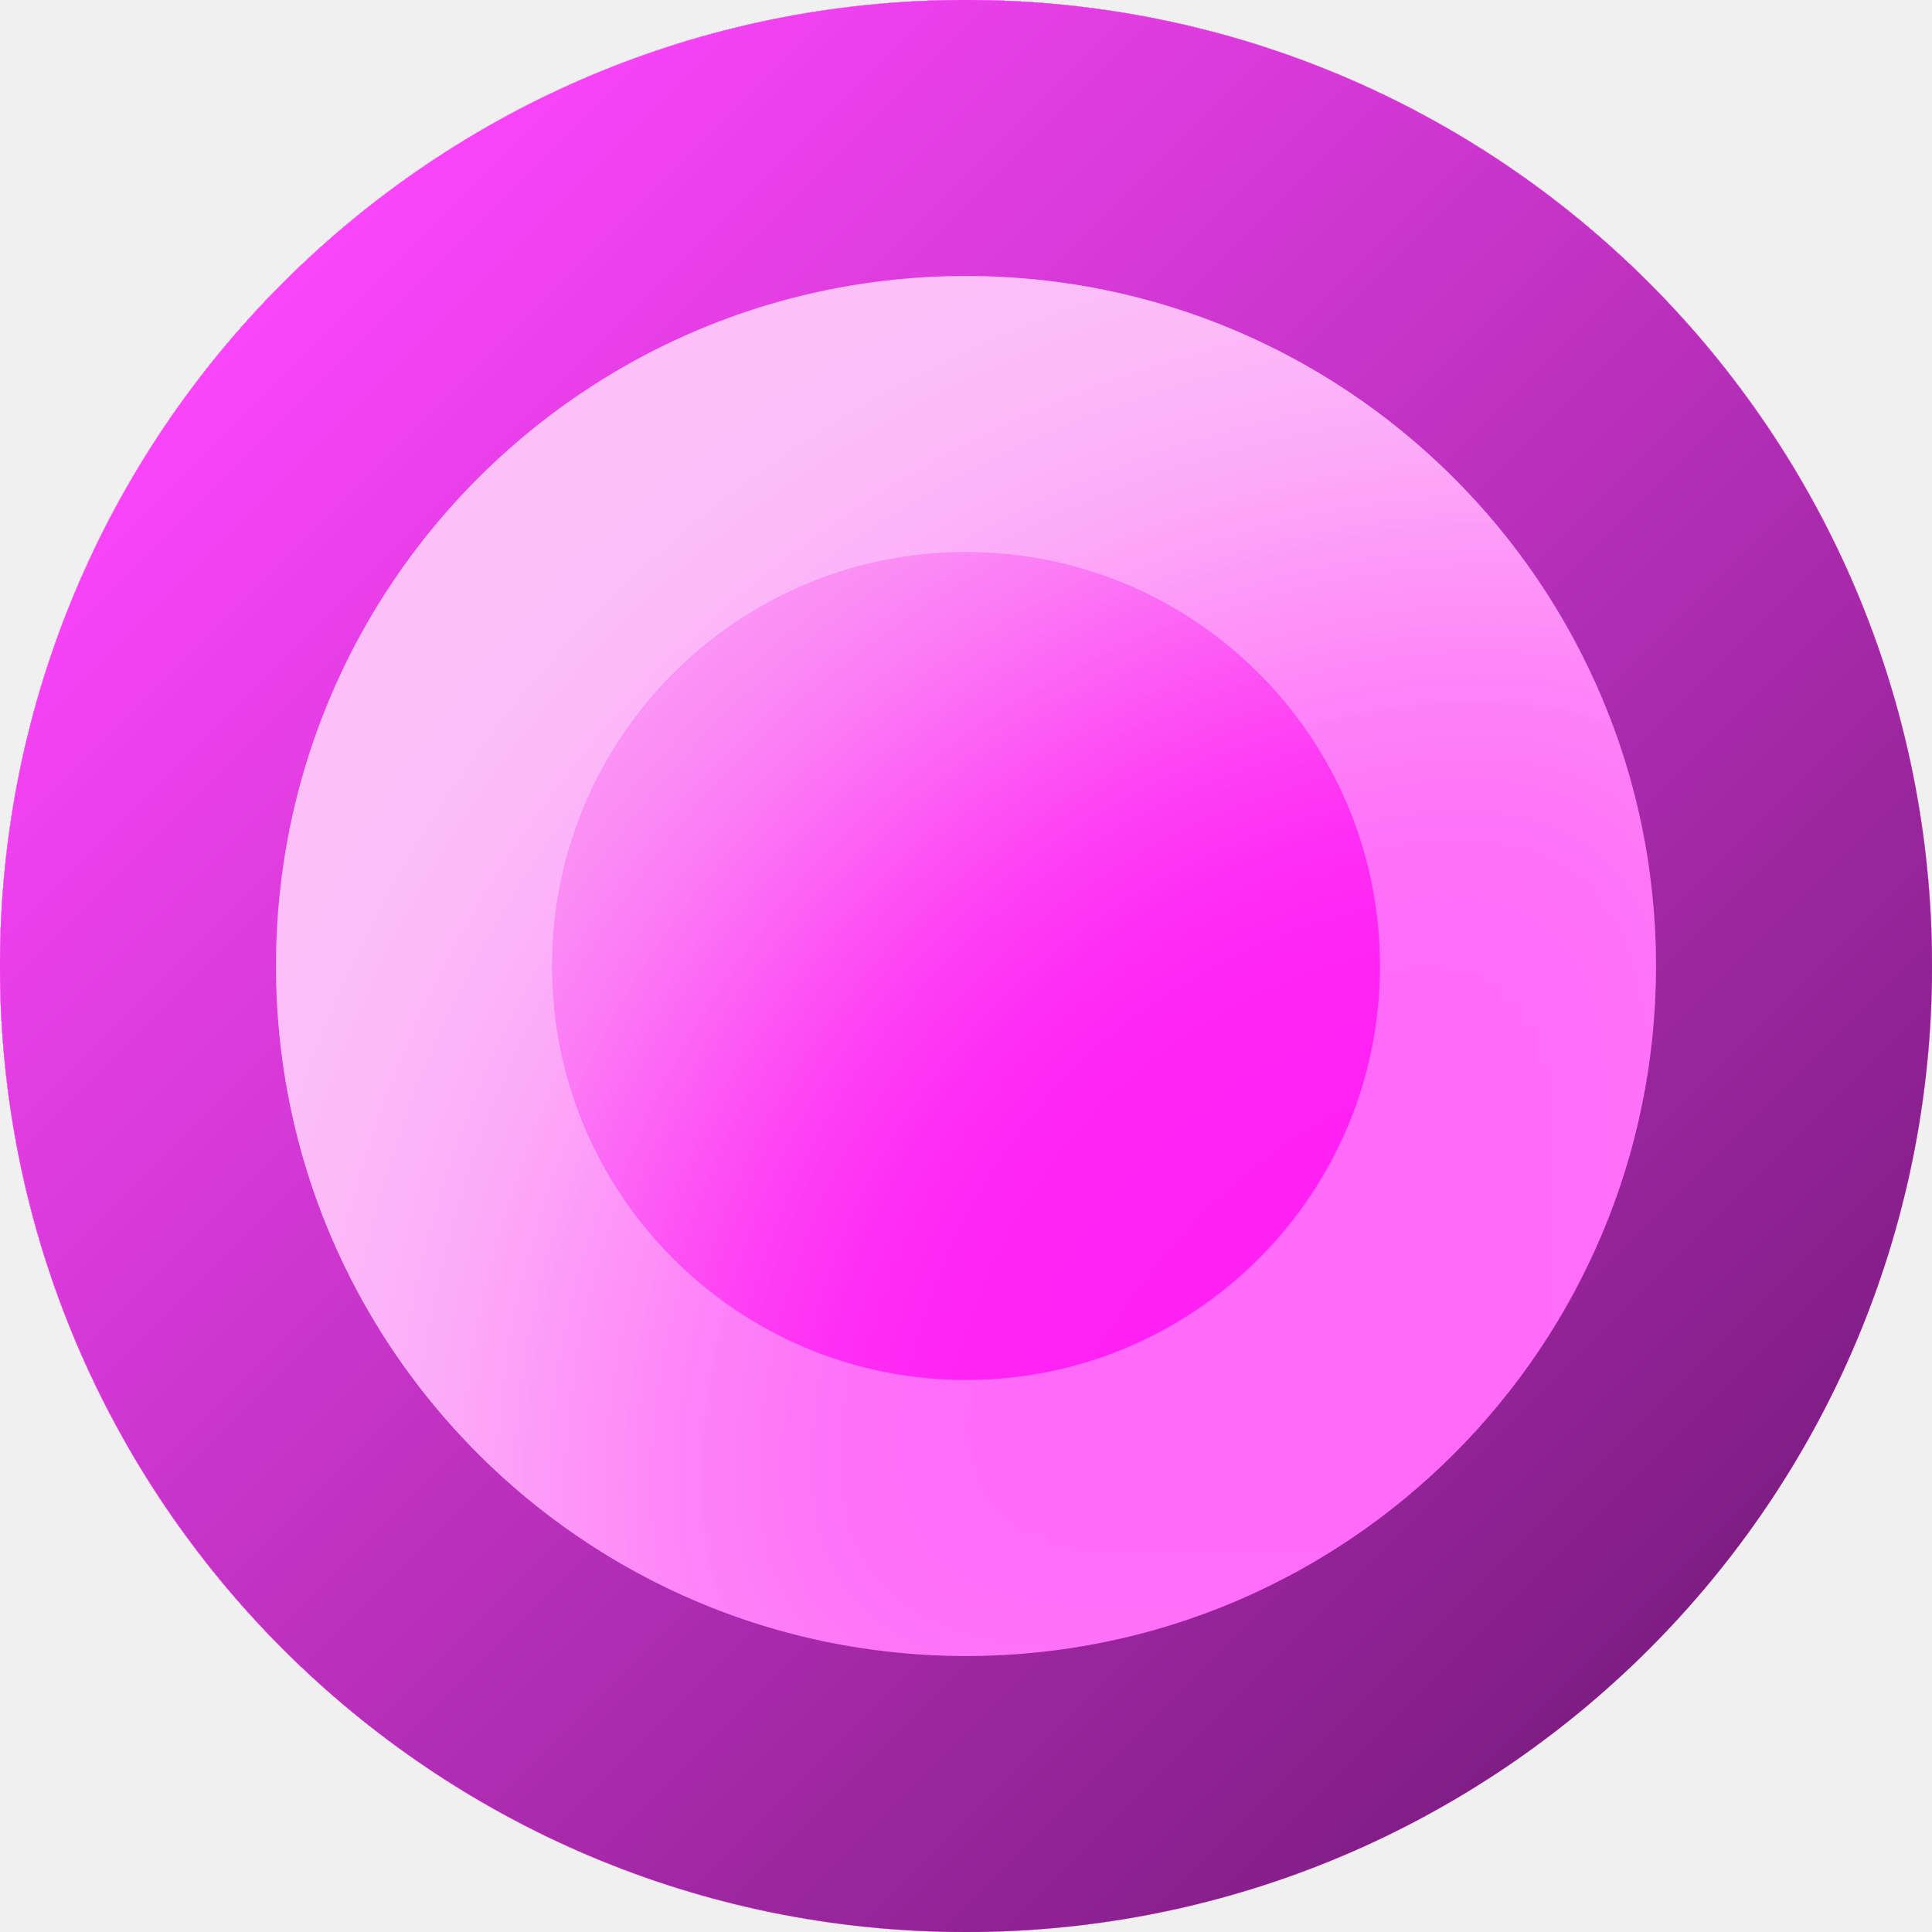
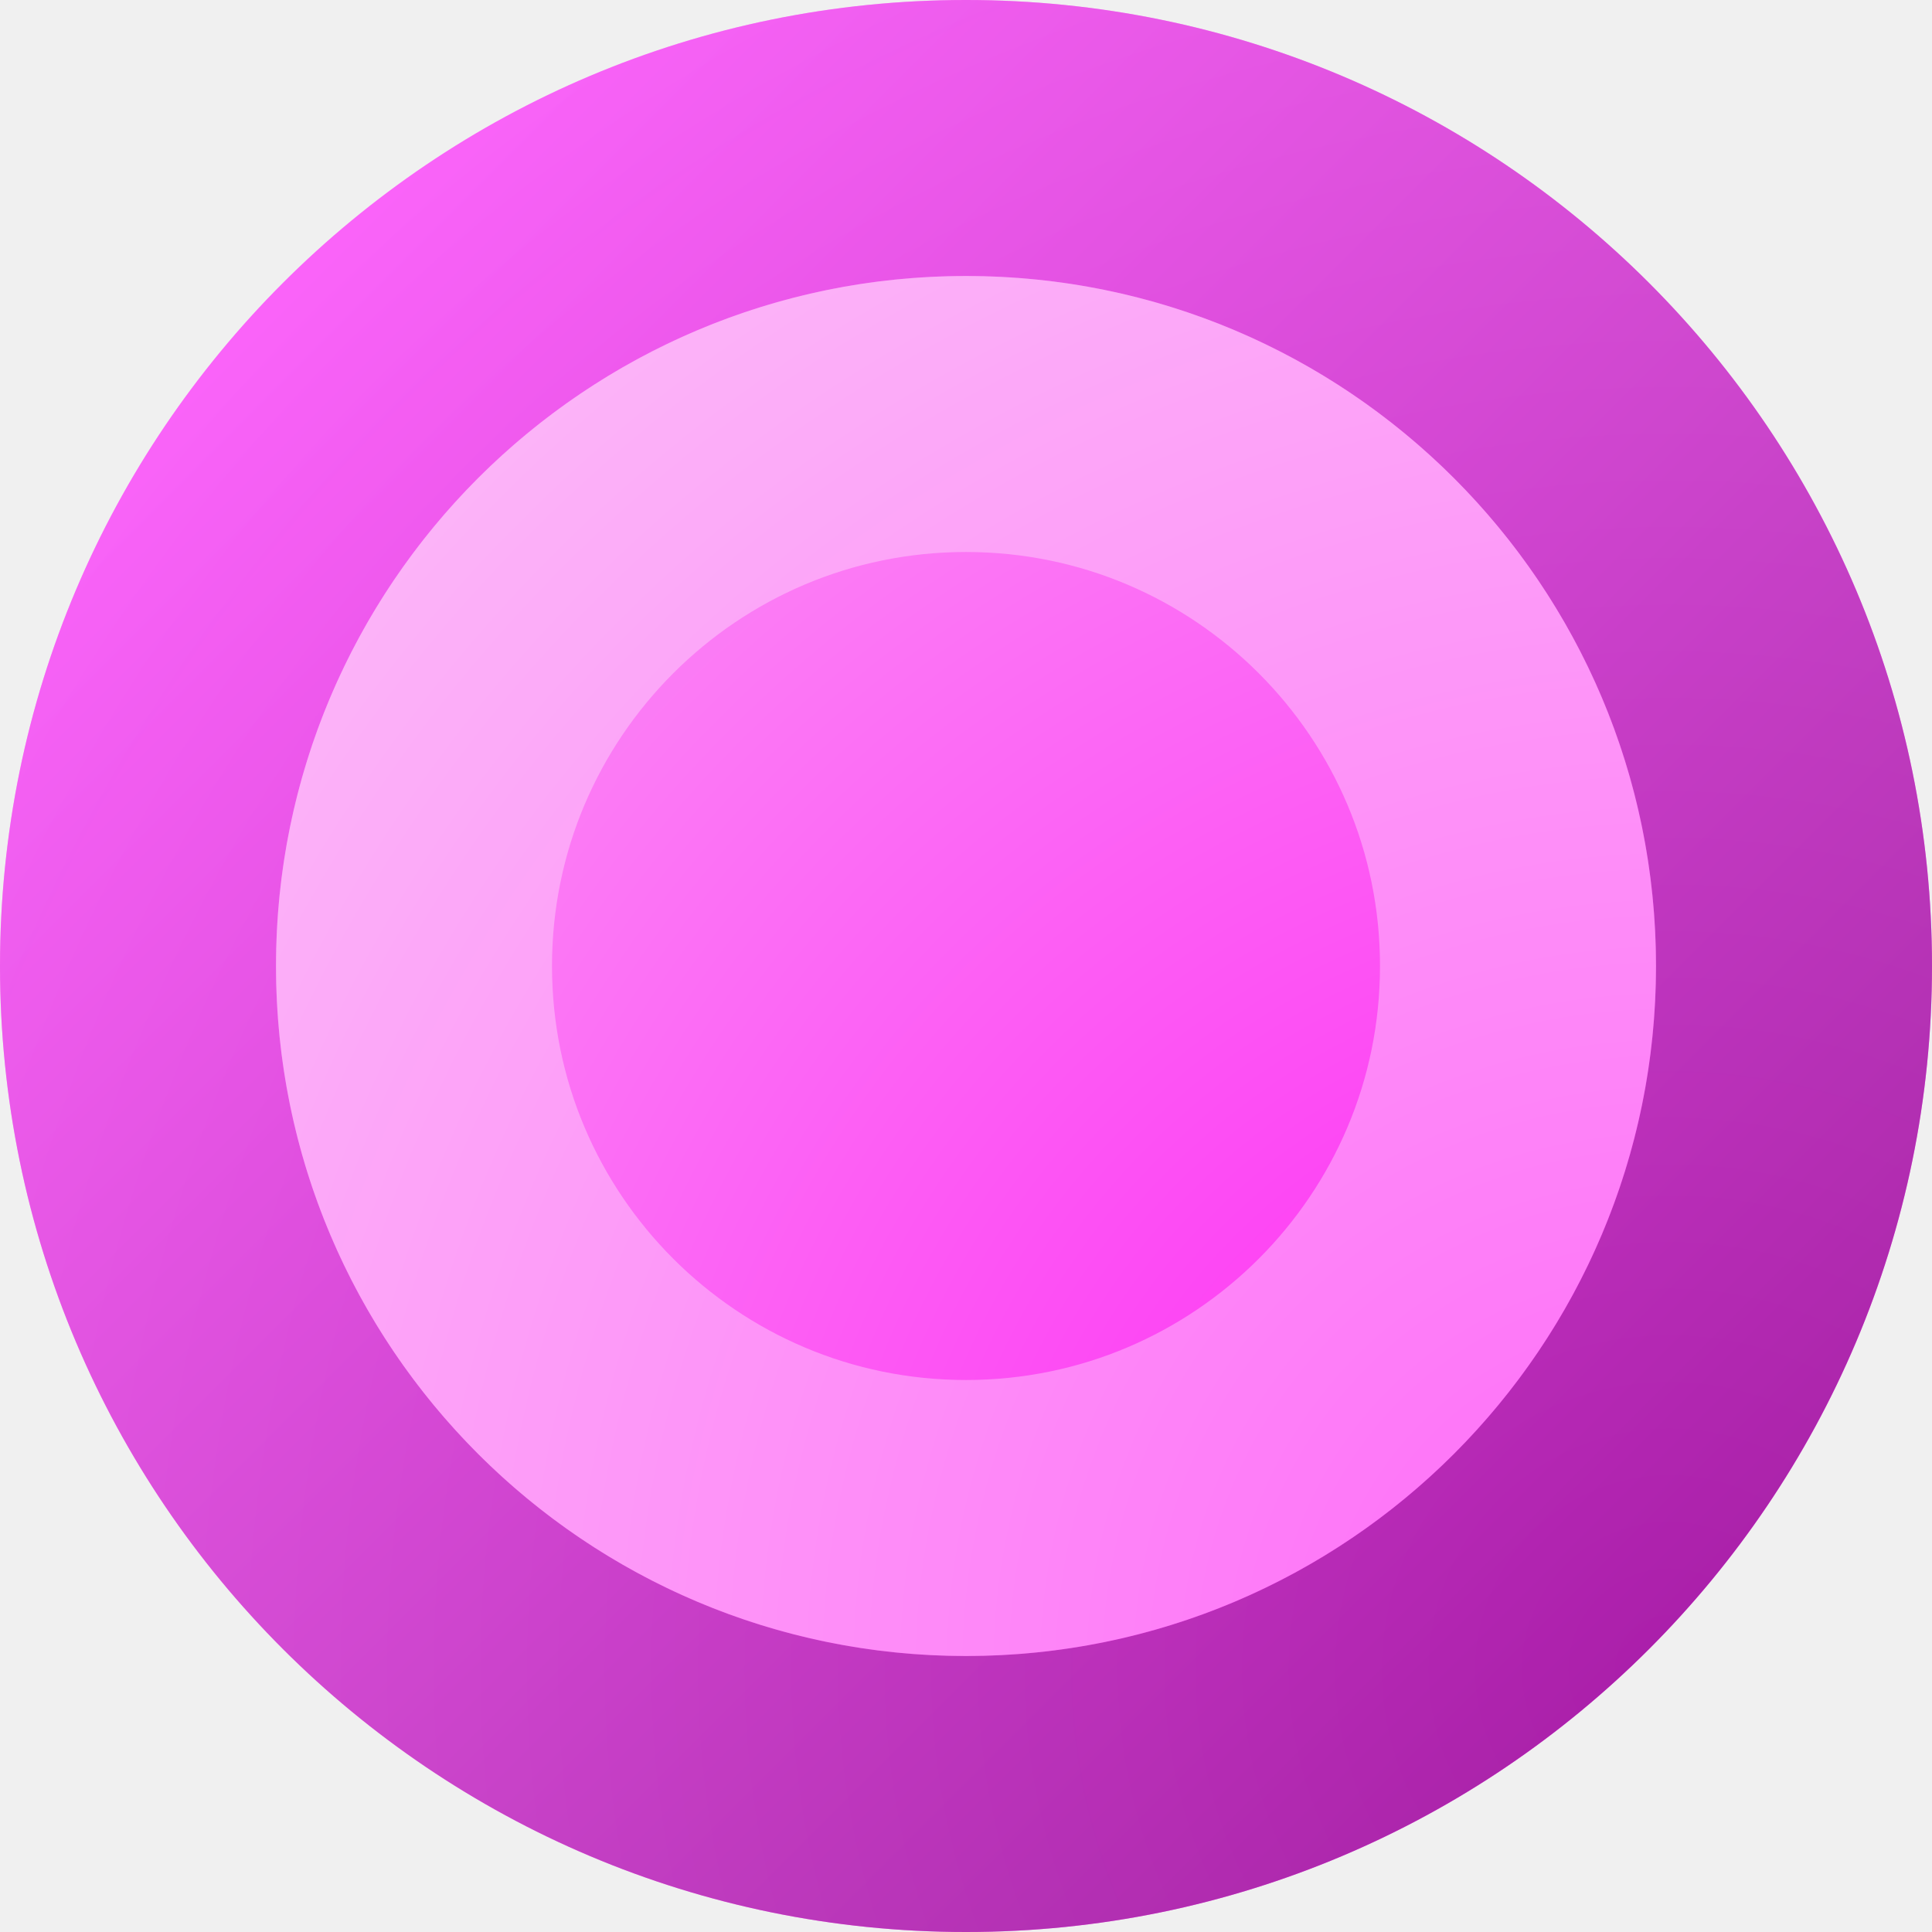
<svg xmlns="http://www.w3.org/2000/svg" width="7" height="7" viewBox="0 0 7 7" fill="none">
-   <g filter="url(#filter0_i_67_2255)">
-     <circle cx="3.5" cy="3.5" r="3.5" fill="#FF21F4" />
-   </g>
-   <circle cx="3.5" cy="3.5" r="3" stroke="url(#paint0_linear_67_2255)" />
+   <circle cx="3.5" cy="3.5" r="3.5" fill="url(#paint0_radial_67_2255)" />
+   <circle cx="3.5" cy="3.5" r="3" stroke="url(#paint1_linear_67_2255)" stroke-opacity="0.66" />
  <circle cx="3.5" cy="3.5" r="2" stroke="white" stroke-opacity="0.33" />
  <defs>
-     <filter id="filter0_i_67_2255" x="0" y="0" width="9" height="9" filterUnits="userSpaceOnUse" color-interpolation-filters="sRGB">
-       <feFlood flood-opacity="0" result="BackgroundImageFix" />
-       <feBlend mode="normal" in="SourceGraphic" in2="BackgroundImageFix" result="shape" />
-       <feColorMatrix in="SourceAlpha" type="matrix" values="0 0 0 0 0 0 0 0 0 0 0 0 0 0 0 0 0 0 127 0" result="hardAlpha" />
-       <feOffset dx="2" dy="2" />
-       <feGaussianBlur stdDeviation="4" />
-       <feComposite in2="hardAlpha" operator="arithmetic" k2="-1" k3="1" />
-       <feColorMatrix type="matrix" values="0 0 0 0 0.98 0 0 0 0 0.631 0 0 0 0 0.961 0 0 0 1 0" />
-       <feBlend mode="normal" in2="shape" result="effect1_innerShadow_67_2255" />
-     </filter>
-     <linearGradient id="paint0_linear_67_2255" x1="6" y1="6" x2="1" y2="1" gradientUnits="userSpaceOnUse">
+     <radialGradient id="paint0_radial_67_2255" cx="0" cy="0" r="1" gradientUnits="userSpaceOnUse" gradientTransform="translate(6 6) rotate(-135) scale(7.07107)">
+       <stop stop-color="#FF21F4" />
+       <stop offset="1" stop-color="#FAA1F5" />
+     </radialGradient>
+     <linearGradient id="paint1_linear_67_2255" x1="6" y1="6" x2="1" y2="1" gradientUnits="userSpaceOnUse">
      <stop stop-color="#7F1D84" />
      <stop offset="1" stop-color="#FB45FB" />
    </linearGradient>
  </defs>
</svg>
